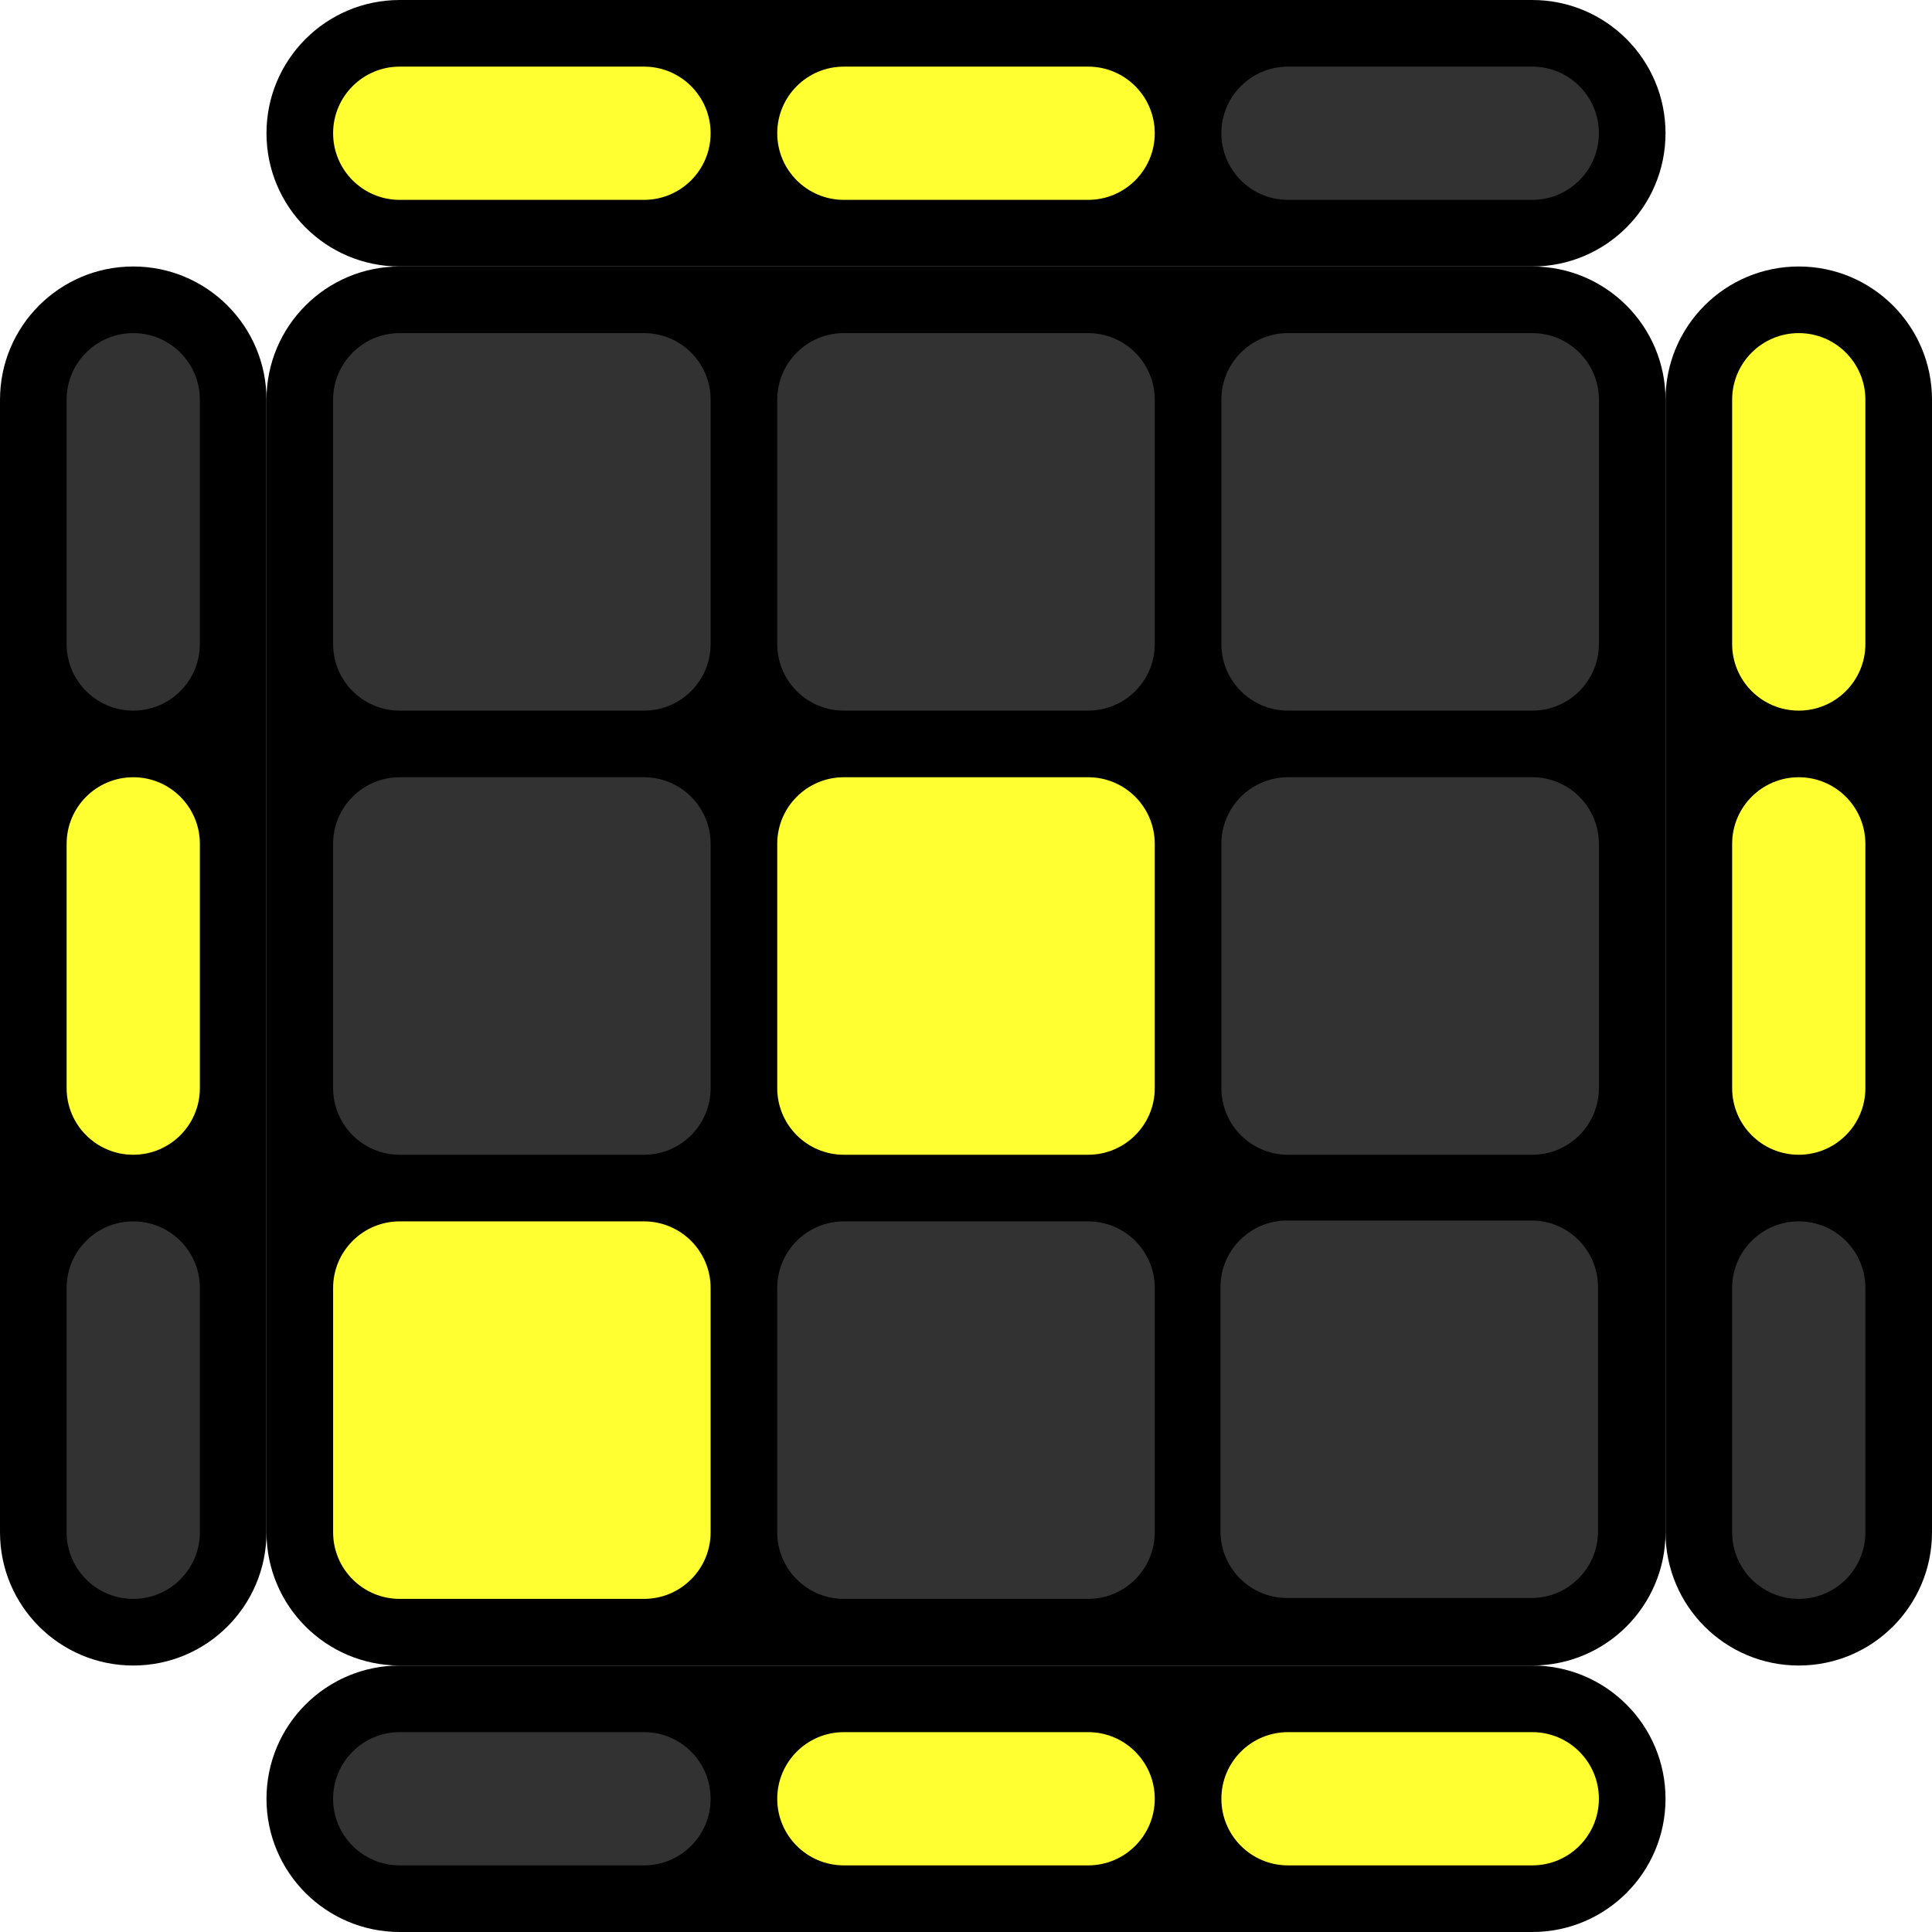
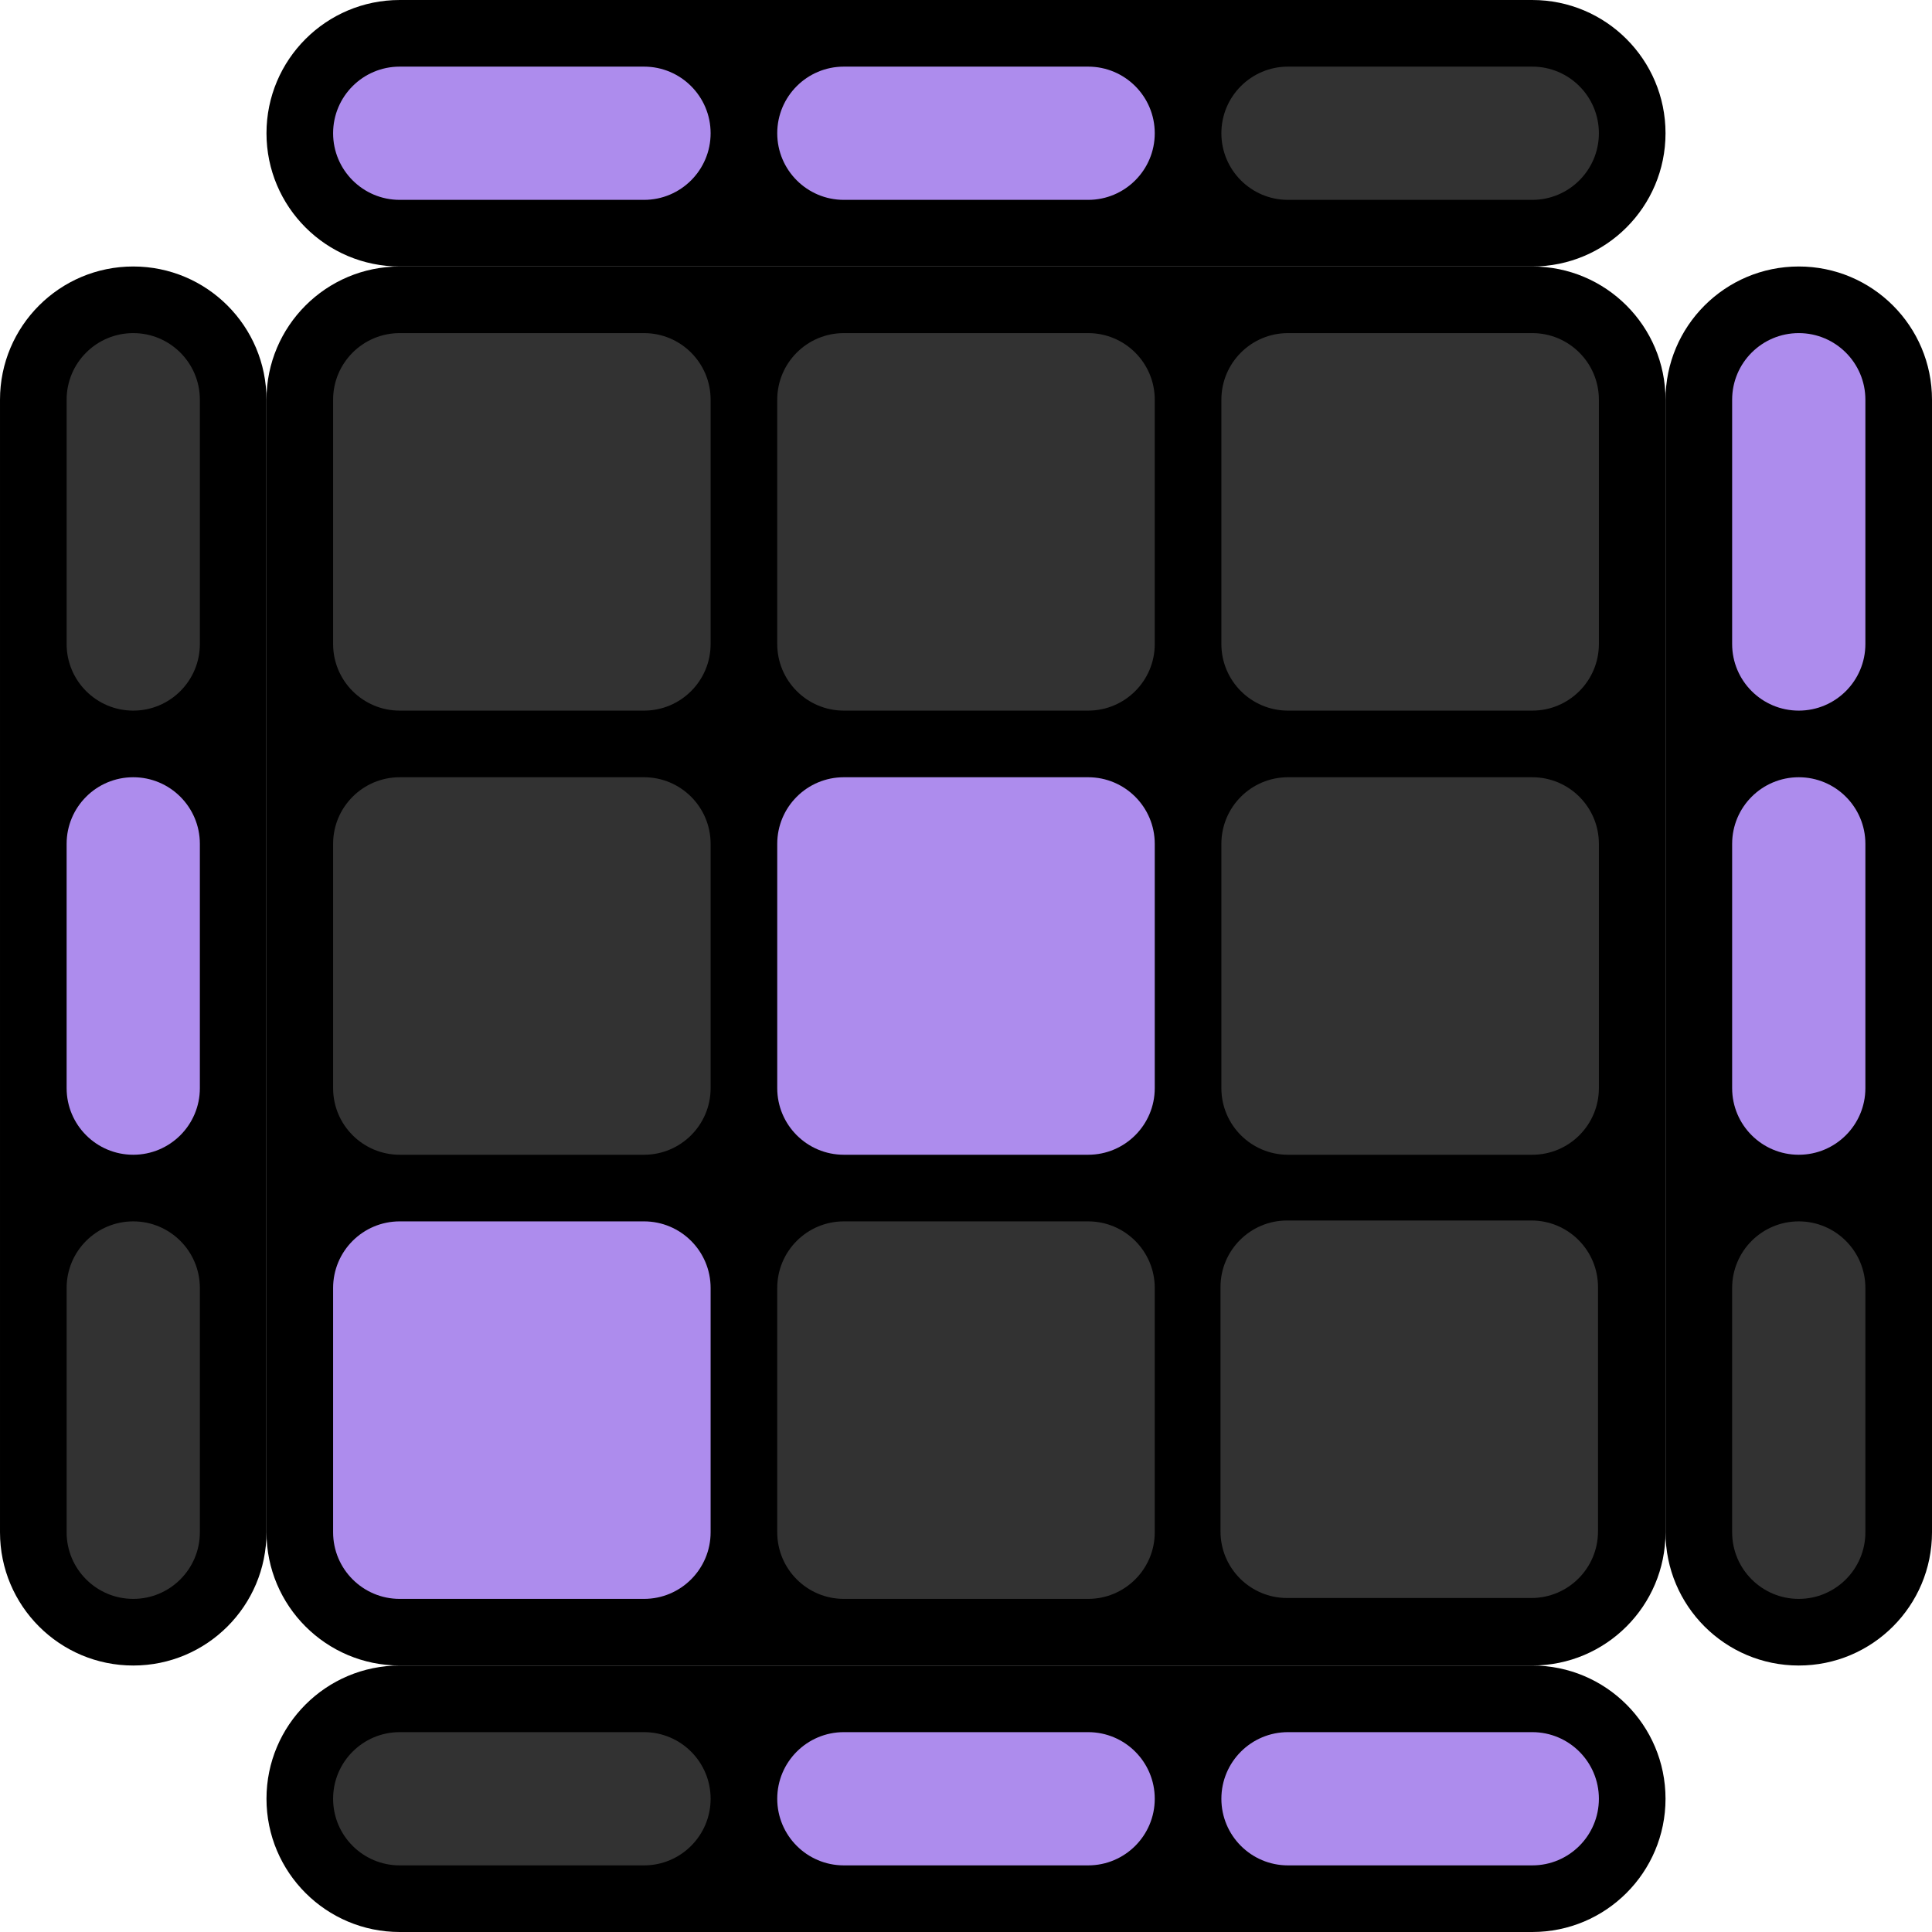
<svg xmlns="http://www.w3.org/2000/svg" width="145mm" height="145mm" viewBox="0 0 145 145" version="1.1" id="svg8">
  <defs id="defs2" />
  <g id="layer1" transform="translate(-12.27381,-28.14881)">
    <rect style="fill:#000000;fill-opacity:1;stroke:#000000;stroke-width:0;stroke-miterlimit:4;stroke-dasharray:none;stroke-opacity:1" id="rect1194" width="105" height="105" x="32.274" y="48.149" ry="10" />
    <path style="fill:none;stroke:#000000;stroke-width:0.265px;stroke-linecap:butt;stroke-linejoin:miter;stroke-opacity:1" d="M 101.44,117.315 H 34.774" id="path851" />
    <rect style="fill:#323232;fill-opacity:1;stroke:#000000;stroke-width:0;stroke-miterlimit:4;stroke-dasharray:none;stroke-opacity:1" id="rect1198" width="28.333" height="28.333" x="37.274" y="53.149" ry="5" />
    <rect style="fill:#323232;fill-opacity:1;stroke:#000000;stroke-width:0;stroke-miterlimit:4;stroke-dasharray:none;stroke-opacity:1" id="rect1198-9" width="28.333" height="28.333" x="70.607" y="53.149" ry="5" />
    <rect style="fill:#323232;fill-opacity:1;stroke:#000000;stroke-width:0;stroke-miterlimit:4;stroke-dasharray:none;stroke-opacity:1" id="rect1198-2" width="28.333" height="28.333" x="103.94" y="53.149" ry="5" />
    <rect style="fill:#323232;fill-opacity:1;stroke:#000000;stroke-width:0;stroke-miterlimit:4;stroke-dasharray:none;stroke-opacity:1" id="rect1198-5" width="28.333" height="28.333" x="37.274" y="86.482" ry="5" />
-     <rect style="fill:#ffff32ff;fill-opacity:1;stroke:#000000;stroke-width:0;stroke-miterlimit:4;stroke-dasharray:none;stroke-opacity:1" id="rect1198-22" width="28.333" height="28.333" x="70.607" y="86.482" ry="5" />
+     <rect style="fill:#ad8ced;fill-opacity:1;stroke:#000000;stroke-width:0;stroke-miterlimit:4;stroke-dasharray:none;stroke-opacity:1" id="rect1198-22" width="28.333" height="28.333" x="70.607" y="86.482" ry="5" />
    <rect style="fill:#323232;fill-opacity:1;stroke:#000000;stroke-width:0;stroke-miterlimit:4;stroke-dasharray:none;stroke-opacity:1" id="rect1198-7" width="28.333" height="28.333" x="103.94" y="86.482" ry="5" />
-     <rect style="fill:#ffff32ff;fill-opacity:1;stroke:#000000;stroke-width:0;stroke-miterlimit:4;stroke-dasharray:none;stroke-opacity:1" id="rect1198-1" width="28.333" height="28.333" x="37.274" y="119.815" ry="5" />
+     <rect style="fill:#ad8ced;fill-opacity:1;stroke:#000000;stroke-width:0;stroke-miterlimit:4;stroke-dasharray:none;stroke-opacity:1" id="rect1198-1" width="28.333" height="28.333" x="37.274" y="119.815" ry="5" />
    <rect style="fill:#323232;fill-opacity:1;stroke:#000000;stroke-width:0;stroke-miterlimit:4;stroke-dasharray:none;stroke-opacity:1" id="rect1198-17" width="28.333" height="28.333" x="70.607" y="119.815" ry="5" />
    <rect style="fill:#323232;fill-opacity:1;stroke:#000000;stroke-width:0;stroke-miterlimit:4;stroke-dasharray:none;stroke-opacity:1" id="rect1198-221" width="28.333" height="28.333" x="103.874" y="119.749" ry="5" />
    <rect style="fill:#000000;fill-opacity:1;stroke:#000000;stroke-width:0;stroke-miterlimit:4;stroke-dasharray:none;stroke-opacity:1" id="rect1370" width="105" height="20" x="32.274" y="28.149" ry="10" />
-     <rect style="fill:#ffff32ff;fill-opacity:1;stroke:#000000;stroke-width:0;stroke-miterlimit:4;stroke-dasharray:none;stroke-opacity:1" id="rect1412" width="28.333" height="10" x="37.274" y="33.149" ry="5" />
-     <rect style="fill:#ffff32ff;fill-opacity:1;stroke:#000000;stroke-width:0;stroke-miterlimit:4;stroke-dasharray:none;stroke-opacity:1" id="rect1412-7" width="28.333" height="10" x="70.607" y="33.149" ry="5" />
+     <rect style="fill:#ad8ced;fill-opacity:1;stroke:#000000;stroke-width:0;stroke-miterlimit:4;stroke-dasharray:none;stroke-opacity:1" id="rect1412" width="28.333" height="10" x="37.274" y="33.149" ry="5" />
+     <rect style="fill:#ad8ced;fill-opacity:1;stroke:#000000;stroke-width:0;stroke-miterlimit:4;stroke-dasharray:none;stroke-opacity:1" id="rect1412-7" width="28.333" height="10" x="70.607" y="33.149" ry="5" />
    <rect style="fill:#323232;fill-opacity:1;stroke:#000000;stroke-width:0;stroke-miterlimit:4;stroke-dasharray:none;stroke-opacity:1" id="rect1412-6" width="28.333" height="10" x="103.94" y="33.149" ry="5" />
    <rect style="fill:#000000;fill-opacity:1;stroke:#000000;stroke-width:0;stroke-miterlimit:4;stroke-dasharray:none;stroke-opacity:1" id="rect1370-8" width="105" height="20" x="32.274" y="153.149" ry="10" />
    <rect style="fill:#323232;fill-opacity:1;stroke:#000000;stroke-width:0;stroke-miterlimit:4;stroke-dasharray:none;stroke-opacity:1" id="rect1412-69" width="28.333" height="10" x="37.274" y="158.149" ry="5" />
-     <rect style="fill:#ffff32ff;fill-opacity:1;stroke:#000000;stroke-width:0;stroke-miterlimit:4;stroke-dasharray:none;stroke-opacity:1" id="rect1412-7-5" width="28.333" height="10" x="70.607" y="158.149" ry="5" />
-     <rect style="fill:#ffff32ff;fill-opacity:1;stroke:#000000;stroke-width:0;stroke-miterlimit:4;stroke-dasharray:none;stroke-opacity:1" id="rect1412-6-5" width="28.333" height="10" x="103.94" y="158.149" ry="5" />
+     <rect style="fill:#ad8ced;fill-opacity:1;stroke:#000000;stroke-width:0;stroke-miterlimit:4;stroke-dasharray:none;stroke-opacity:1" id="rect1412-7-5" width="28.333" height="10" x="70.607" y="158.149" ry="5" />
+     <rect style="fill:#ad8ced;fill-opacity:1;stroke:#000000;stroke-width:0;stroke-miterlimit:4;stroke-dasharray:none;stroke-opacity:1" id="rect1412-6-5" width="28.333" height="10" x="103.94" y="158.149" ry="5" />
    <rect style="fill:#000000;fill-opacity:1;stroke:#000000;stroke-width:0;stroke-miterlimit:4;stroke-dasharray:none;stroke-opacity:1" id="rect1370-80" width="105" height="20" x="48.149" y="-157.274" ry="10" transform="rotate(90)" />
-     <rect style="fill:#ffff32ff;fill-opacity:1;stroke:#000000;stroke-width:0;stroke-miterlimit:4;stroke-dasharray:none;stroke-opacity:1" id="rect1412-1" width="28.333" height="10" x="53.149" y="-152.274" ry="5" transform="rotate(90)" />
-     <rect style="fill:#ffff32ff;fill-opacity:1;stroke:#000000;stroke-width:0;stroke-miterlimit:4;stroke-dasharray:none;stroke-opacity:1" id="rect1412-7-9" width="28.333" height="10" x="86.482" y="-152.274" ry="5" transform="rotate(90)" />
+     <rect style="fill:#ad8ced;fill-opacity:1;stroke:#000000;stroke-width:0;stroke-miterlimit:4;stroke-dasharray:none;stroke-opacity:1" id="rect1412-1" width="28.333" height="10" x="53.149" y="-152.274" ry="5" transform="rotate(90)" />
+     <rect style="fill:#ad8ced;fill-opacity:1;stroke:#000000;stroke-width:0;stroke-miterlimit:4;stroke-dasharray:none;stroke-opacity:1" id="rect1412-7-9" width="28.333" height="10" x="86.482" y="-152.274" ry="5" transform="rotate(90)" />
    <rect style="fill:#323232;fill-opacity:1;stroke:#000000;stroke-width:0;stroke-miterlimit:4;stroke-dasharray:none;stroke-opacity:1" id="rect1412-6-55" width="28.333" height="10" x="119.815" y="-152.274" ry="5" transform="rotate(90)" />
    <rect style="fill:#000000;fill-opacity:1;stroke:#000000;stroke-width:0;stroke-miterlimit:4;stroke-dasharray:none;stroke-opacity:1" id="rect1370-80-0" width="105" height="20" x="48.149" y="-32.274" ry="10" transform="rotate(90)" />
    <rect style="fill:#323232;fill-opacity:1;stroke:#000000;stroke-width:0;stroke-miterlimit:4;stroke-dasharray:none;stroke-opacity:1" id="rect1412-1-7" width="28.333" height="10" x="53.149" y="-27.274" ry="5" transform="rotate(90)" />
-     <rect style="fill:#ffff32ff;fill-opacity:1;stroke:#000000;stroke-width:0;stroke-miterlimit:4;stroke-dasharray:none;stroke-opacity:1" id="rect1412-7-9-4" width="28.333" height="10" x="86.482" y="-27.274" ry="5" transform="rotate(90)" />
+     <rect style="fill:#ad8ced;fill-opacity:1;stroke:#000000;stroke-width:0;stroke-miterlimit:4;stroke-dasharray:none;stroke-opacity:1" id="rect1412-7-9-4" width="28.333" height="10" x="86.482" y="-27.274" ry="5" transform="rotate(90)" />
    <rect style="fill:#323232;fill-opacity:1;stroke:#000000;stroke-width:0;stroke-miterlimit:4;stroke-dasharray:none;stroke-opacity:1" id="rect1412-6-55-3" width="28.333" height="10" x="119.815" y="-27.274" ry="5" transform="rotate(90)" />
  </g>
</svg>
